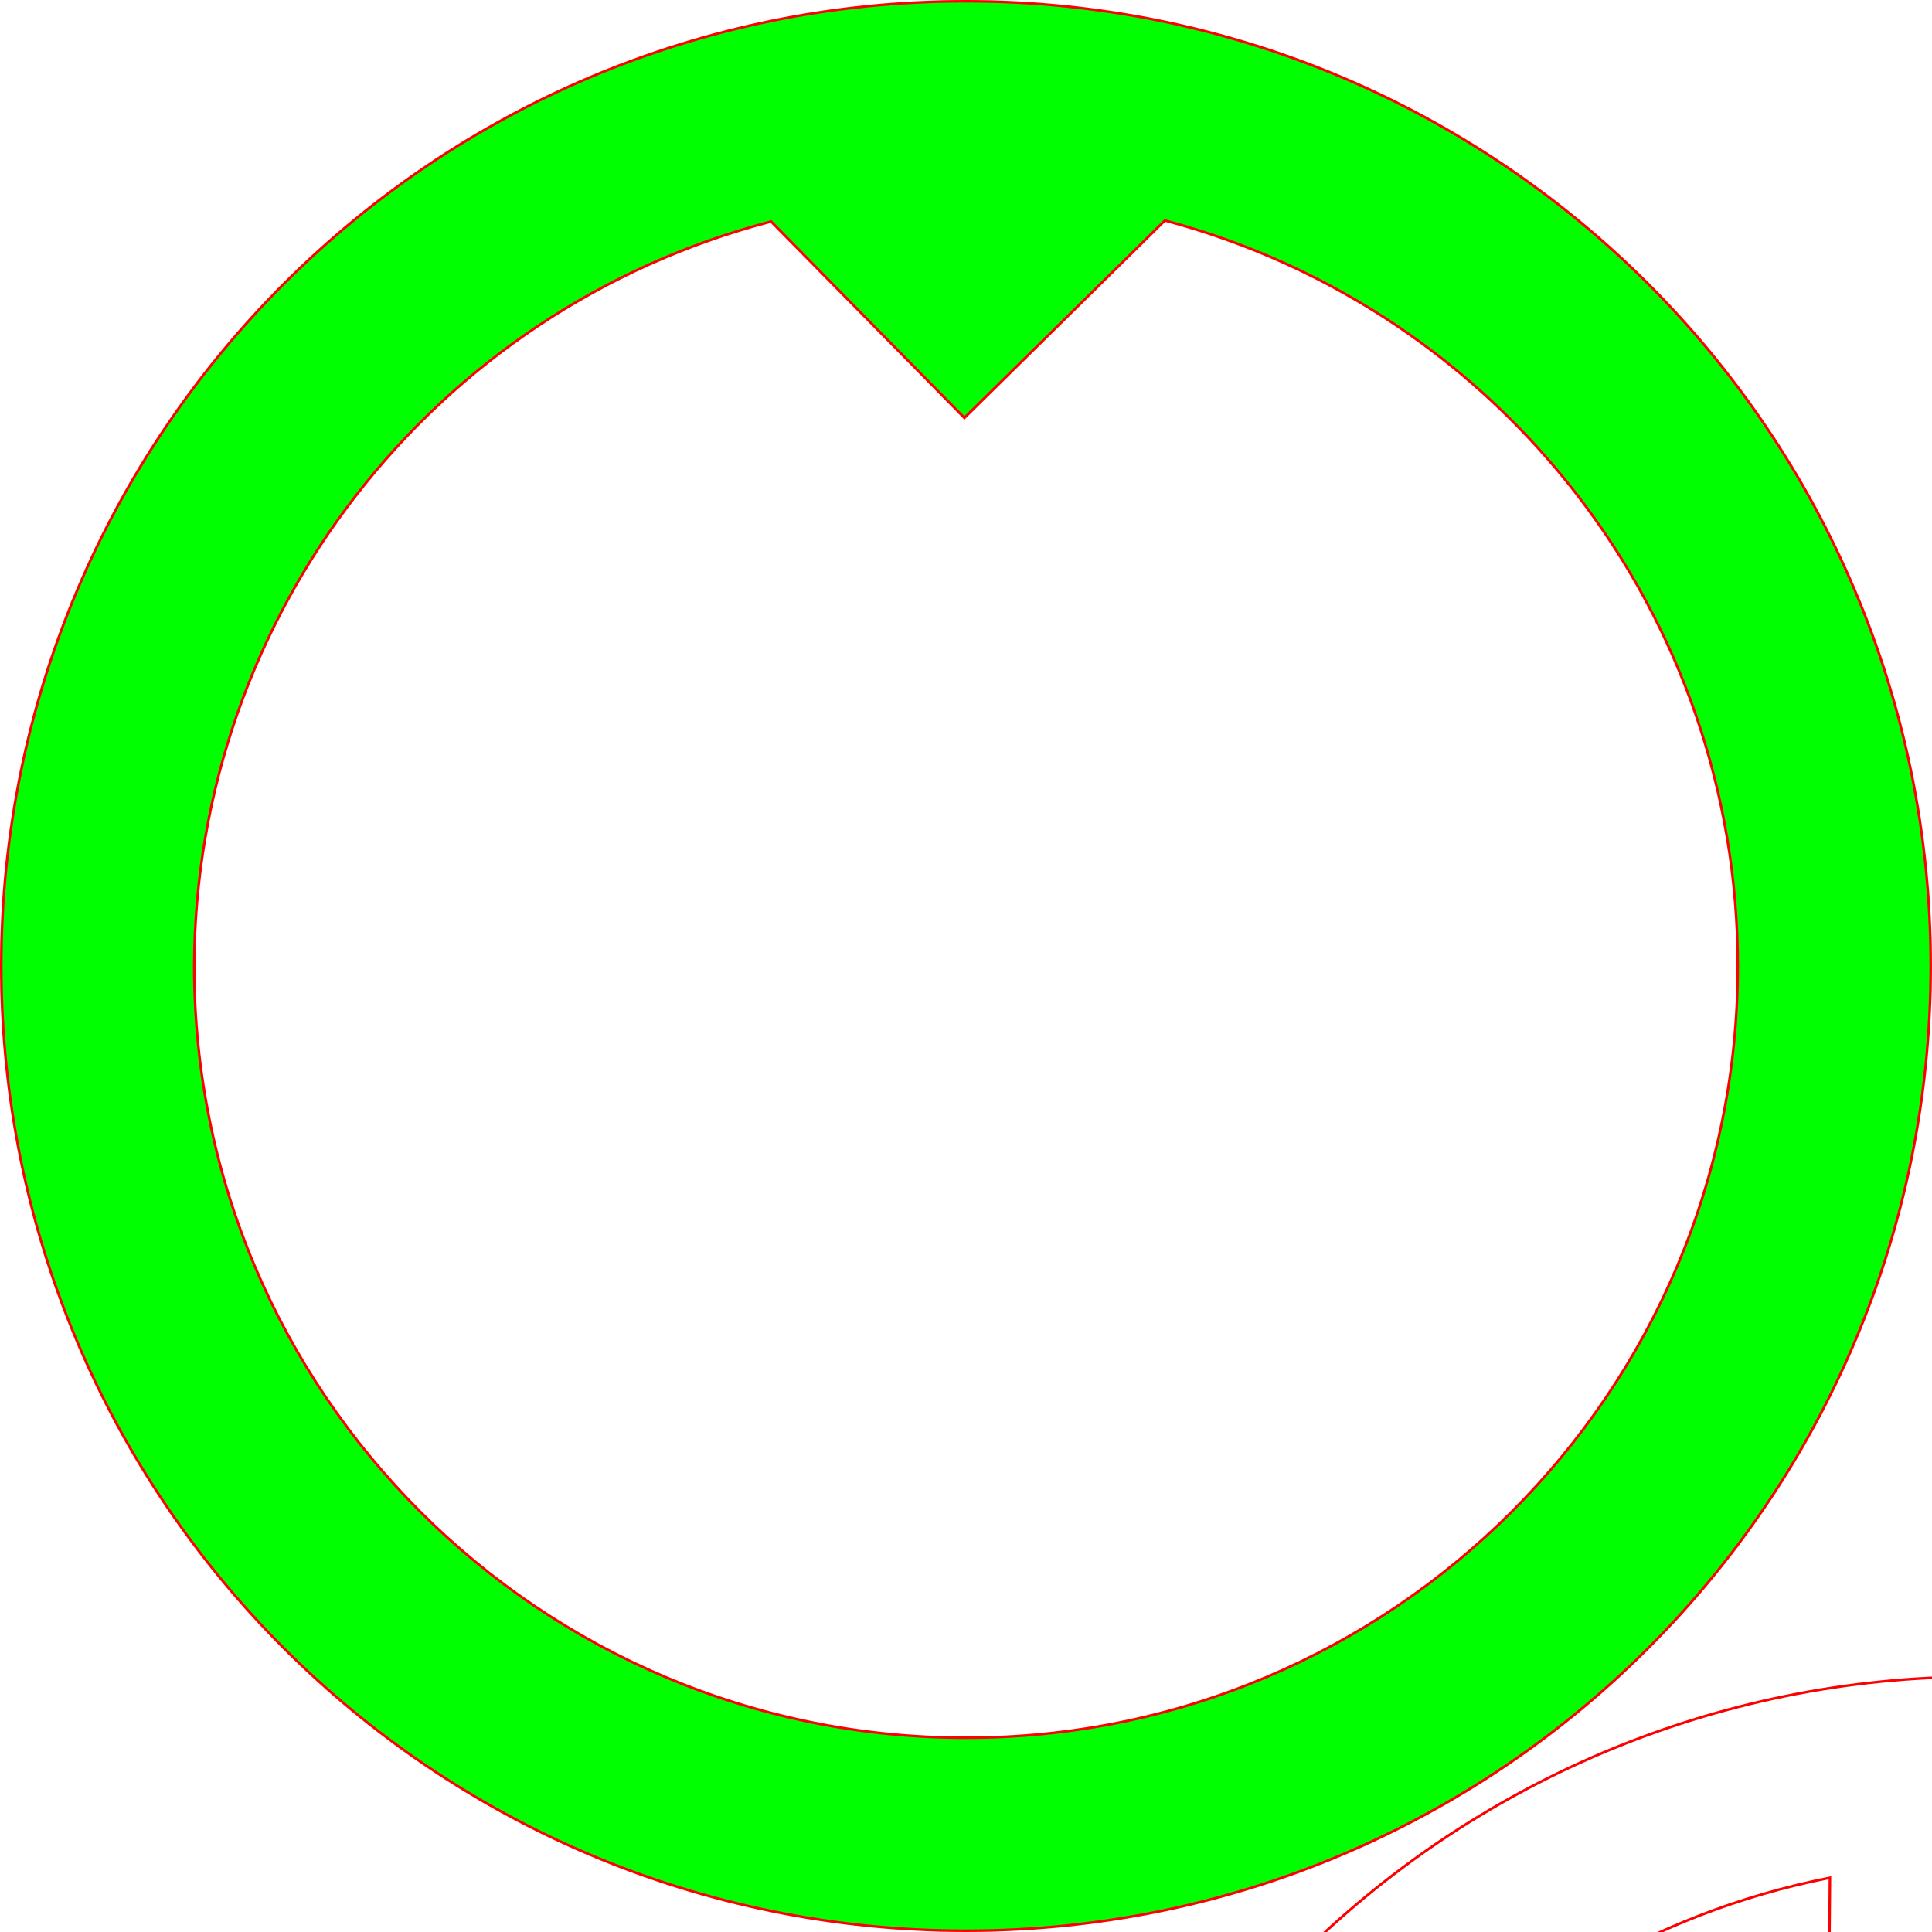
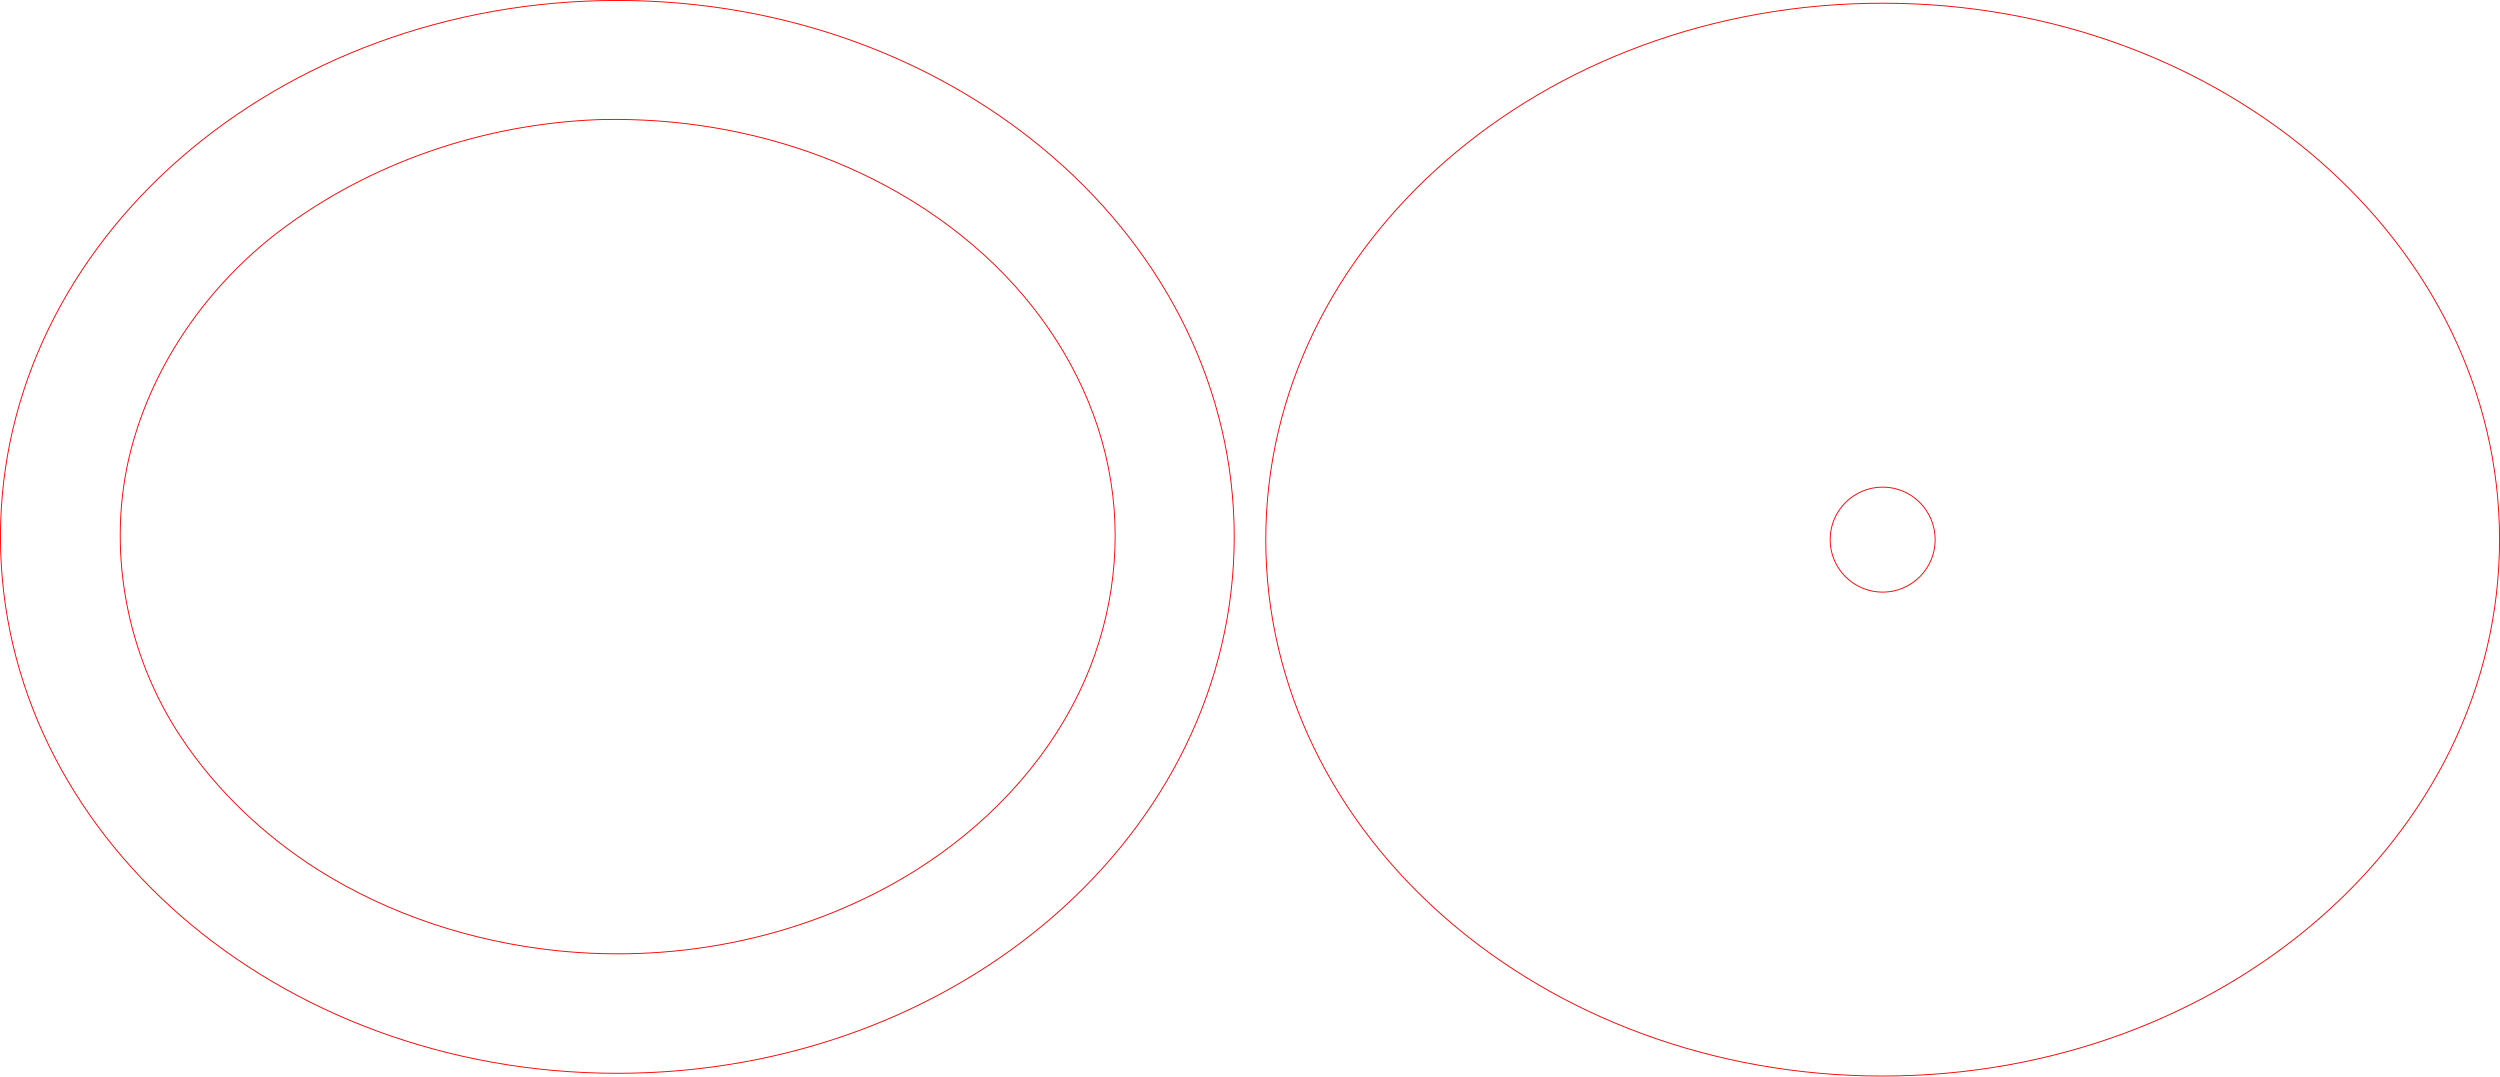
- <svg xmlns="http://www.w3.org/2000/svg" width="200.265mm" height="200.265mm" viewBox="0 0 200.265 200.265" version="1.1" id="svg2256">
+ <svg xmlns="http://www.w3.org/2000/svg" width="714.095mm" height="307.492mm" viewBox="0 0 714.095 307.492" version="1.1" id="svg2256">
  <defs id="defs2253" />
-   <g id="layer1" transform="translate(111.1356,42.74965)">
-     <path id="path2339" style="fill:#00ff00;stroke:#ff0000;stroke-width:1" d="M 378.453 0.5 A 377.953 377.953 0 0 0 0.5 378.453 A 377.953 377.953 0 0 0 378.453 756.406 A 377.953 377.953 0 0 0 756.406 378.453 A 377.953 377.953 0 0 0 378.453 0.5 z M 456.377 86.373 A 302.362 302.362 0 0 1 680.814 378.453 A 302.362 302.362 0 0 1 378.453 680.814 A 302.362 302.362 0 0 1 76.09 378.453 A 302.362 302.362 0 0 1 302.09 86.789 L 377.834 163.713 L 456.377 86.373 z " transform="matrix(0.2645833,0,0,0.2645833,-111.1356,-42.74965)" />
-     <circle style="fill:none;stroke:#ff0000;stroke-width:0.265" id="circle2525" cx="198.997" cy="57.383" r="100" />
-     <rect style="opacity:1;vector-effect:none;fill:#00ff00;fill-opacity:1;fill-rule:evenodd;stroke:#ff0000;stroke-width:0.265;stroke-linecap:butt;stroke-linejoin:miter;stroke-miterlimit:4;stroke-dasharray:none;stroke-dashoffset:0;stroke-opacity:1" id="rect2633" width="30" height="30" x="40.624" y="-140.443" transform="rotate(45.44224)" />
-     <circle style="fill:none;stroke:#ff0000;stroke-width:0.265" id="circle3004" cx="296.997" cy="235.383" r="100" />
-     <path id="path3032" style="fill:none;stroke:#ff0000;stroke-width:0.265" d="m 108.551,151.719 -0.186,24.028 -29.999,-0.232 0.183,-23.62 a 80,80 0 0 0 -64.553,78.488 80,80 0 0 0 80,80 80,80 0 0 0 80,-80 80,80 0 0 0 -65.445,-78.664 z" />
-     <circle style="fill:none;stroke:#ff0000;stroke-width:0.265" id="circle3198" cx="93.997" cy="231.051" r="100" />
-     <circle style="fill:none;stroke:#ff0000;stroke-width:0.265" id="circle3218" cx="-11.003" cy="408.051" r="100" />
-     <path id="path3242" style="fill:none;stroke:#ff0000;stroke-width:0.265" d="m -28.706,330.038 a 80,80 0 0 0 -62.297,78.013 80,80 0 0 0 80,80 80,80 0 0 0 80,-80 80,80 0 0 0 -62.278,-78.007 21.375,17.637 0 0 1 3.654,9.861 21.375,17.637 0 0 1 -21.375,17.637 21.375,17.637 0 0 1 -21.375,-17.637 21.375,17.637 0 0 1 3.672,-9.867 z" />
-     <circle style="fill:none;stroke:#ff0000;stroke-width:0.265" id="circle3451" cx="193.997" cy="410.383" r="100" />
+   <g id="layer1" transform="translate(-334.1644,287.2932)">
+     <g id="g1501" transform="matrix(1.532213,0,0,1.532213,-353.6617,-221.8621)" style="stroke-width:0.653">
+       <ellipse style="fill:none;stroke:#ff0000;stroke-width:0.173" id="circle830" cx="563.997" cy="57.383" rx="115" ry="100" />
+       <path id="ellipse914" style="fill:none;stroke:#ff0000;stroke-width:0.173" d="m 560.213,-20.391 c -21.237,0.849 -42.312,7.979 -59.296,20.836 C 487.674,10.574 477.539,24.977 473.319,41.172 c -4.685,18.179 -0.959,38.195 9.463,53.745 6.582,9.847 15.378,18.167 25.361,24.503 13.363,8.432 28.779,13.42 44.459,15.093 23.187,2.446 47.291,-2.584 67.096,-15.017 12.8,-8.052 23.751,-19.381 30.362,-33.058 5.886,-12.133 8.085,-26.068 5.934,-39.406 -2.121,-13.6 -8.719,-26.288 -17.9,-36.455 -9.821,-10.892 -22.516,-18.995 -36.195,-24.154 -12.962,-4.87 -26.873,-7.117 -40.706,-6.843 -0.327,0.01 -0.654,0.02 -0.981,0.03 z" />
+     </g>
+     <ellipse style="fill:none;stroke:#ff0000;stroke-width:0.265" id="circle830-8" cx="871.923" cy="-133.155" rx="176.204" ry="153.221" />
+     <ellipse style="fill:none;stroke:#ff0000;stroke-width:0.265" id="ellipse1174" cx="871.923" cy="-133.155" rx="15" ry="15" />
  </g>
</svg>
